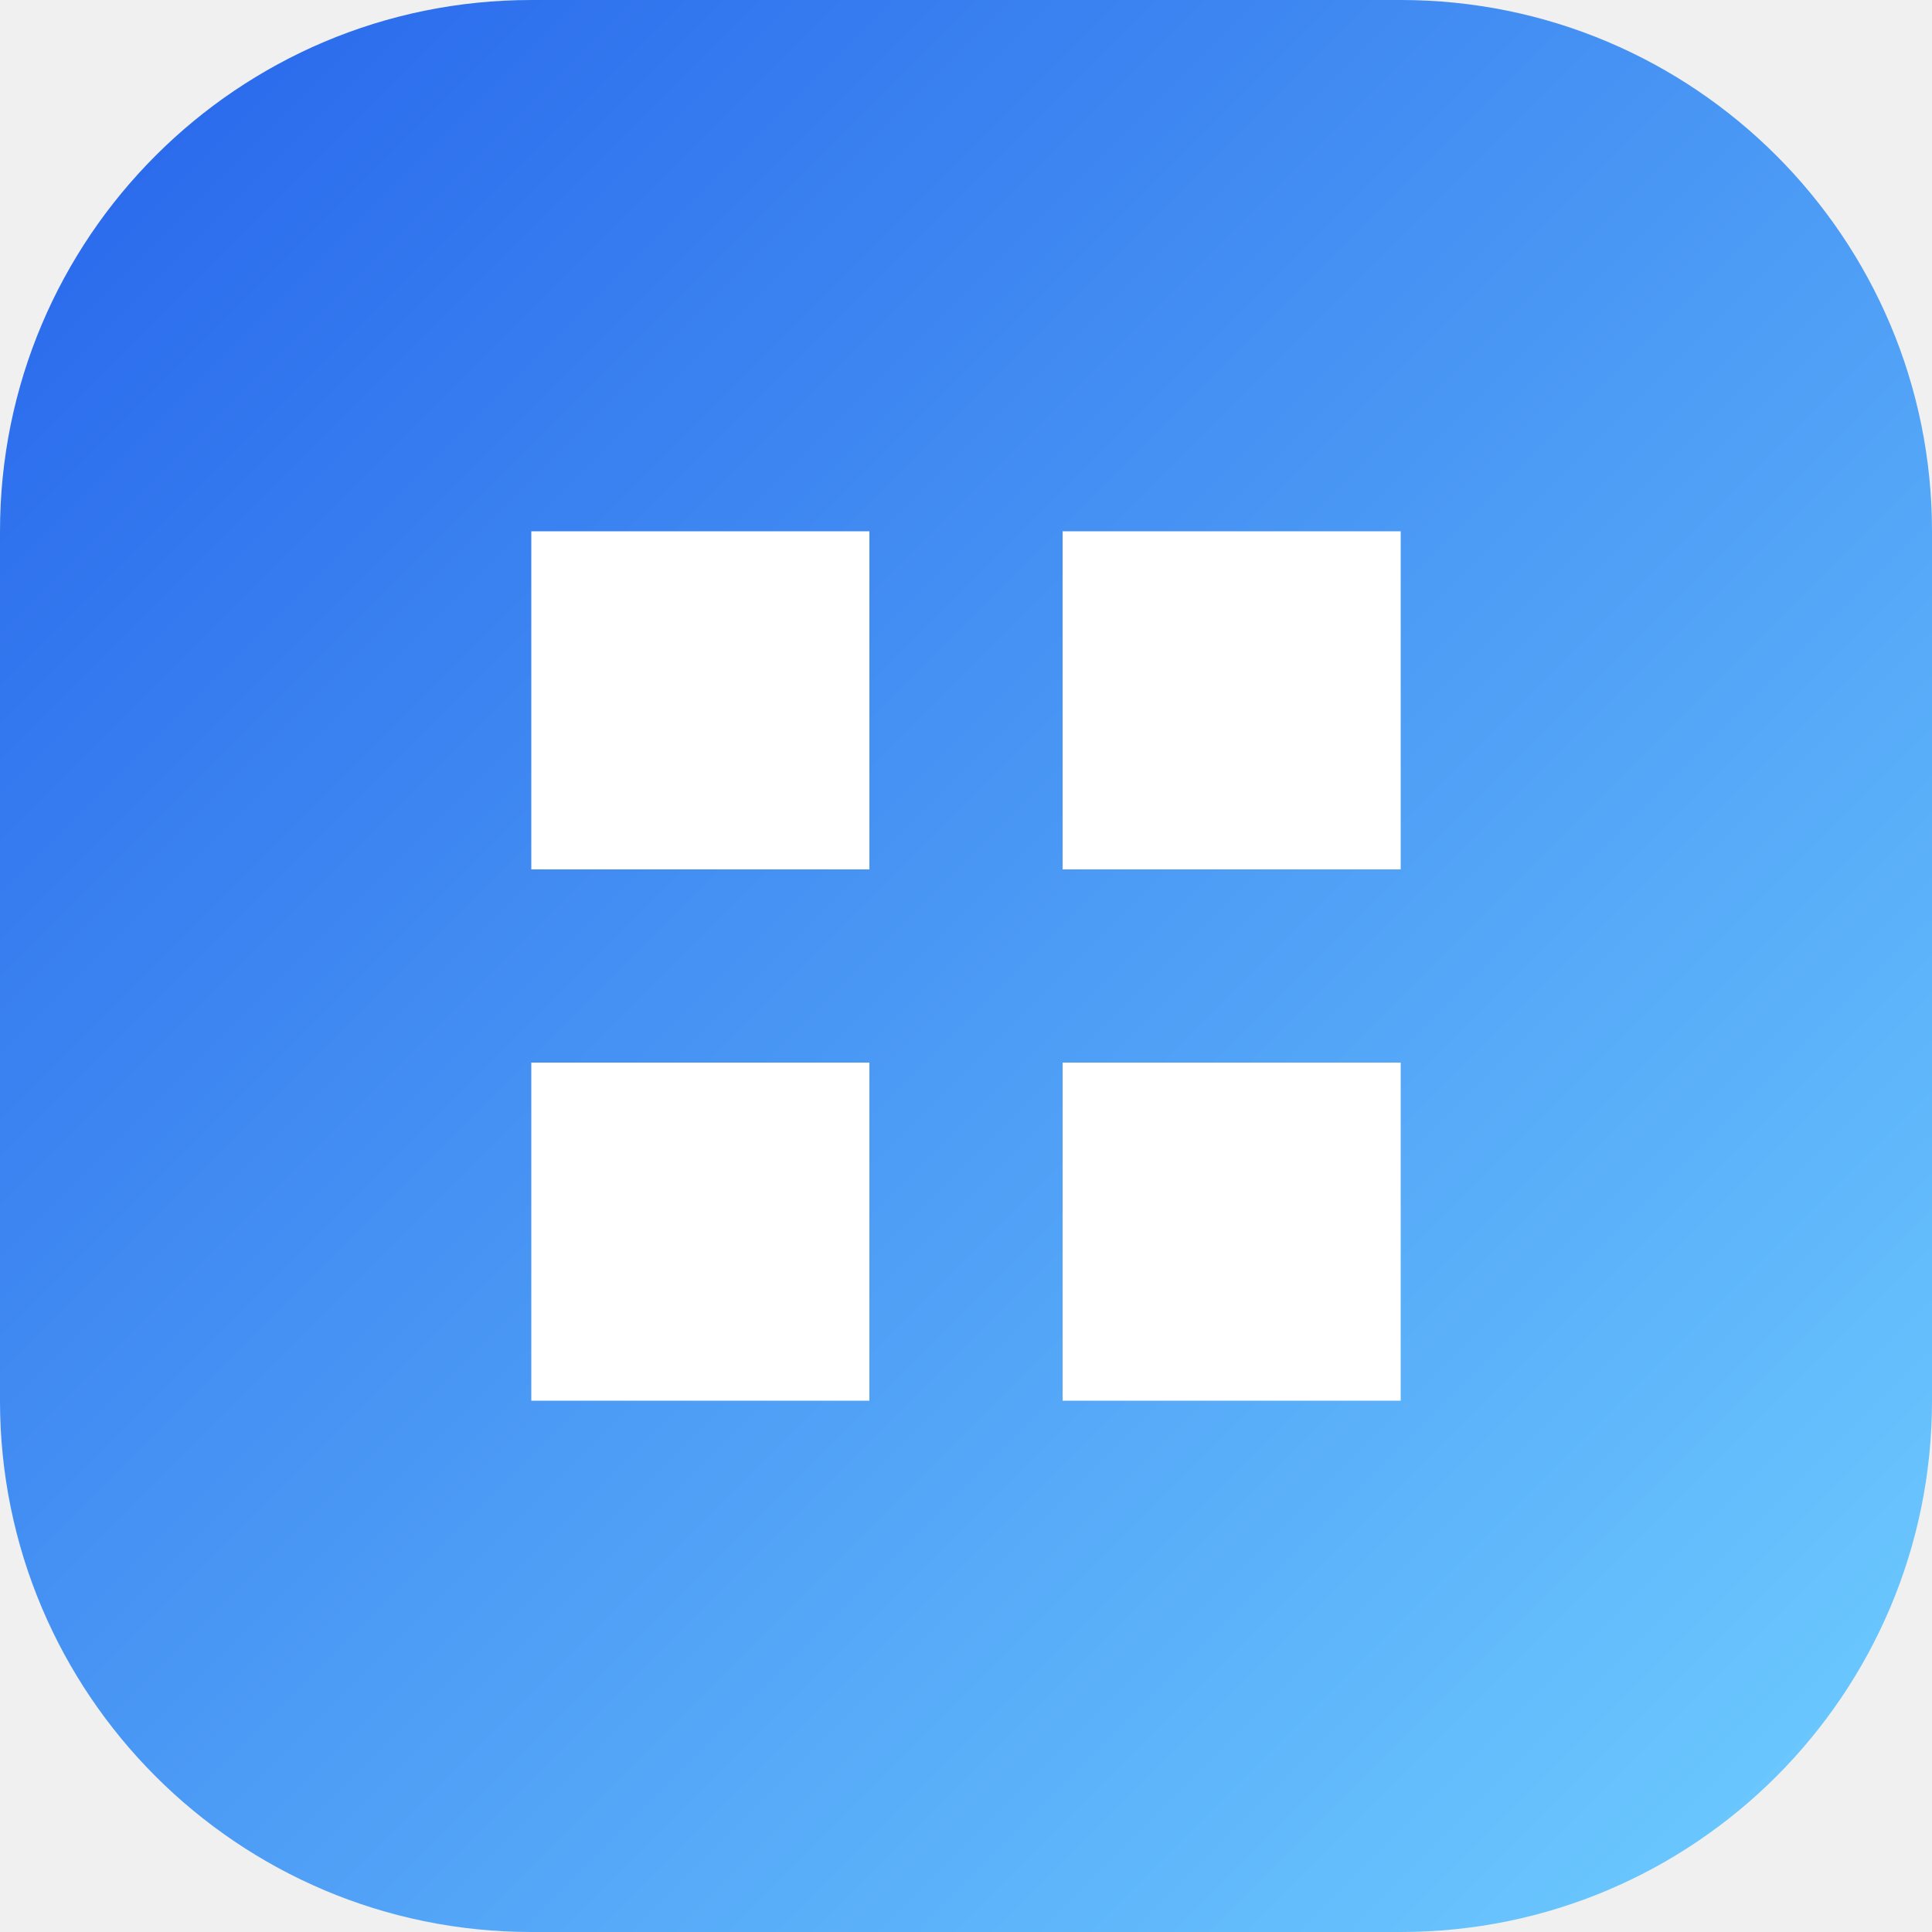
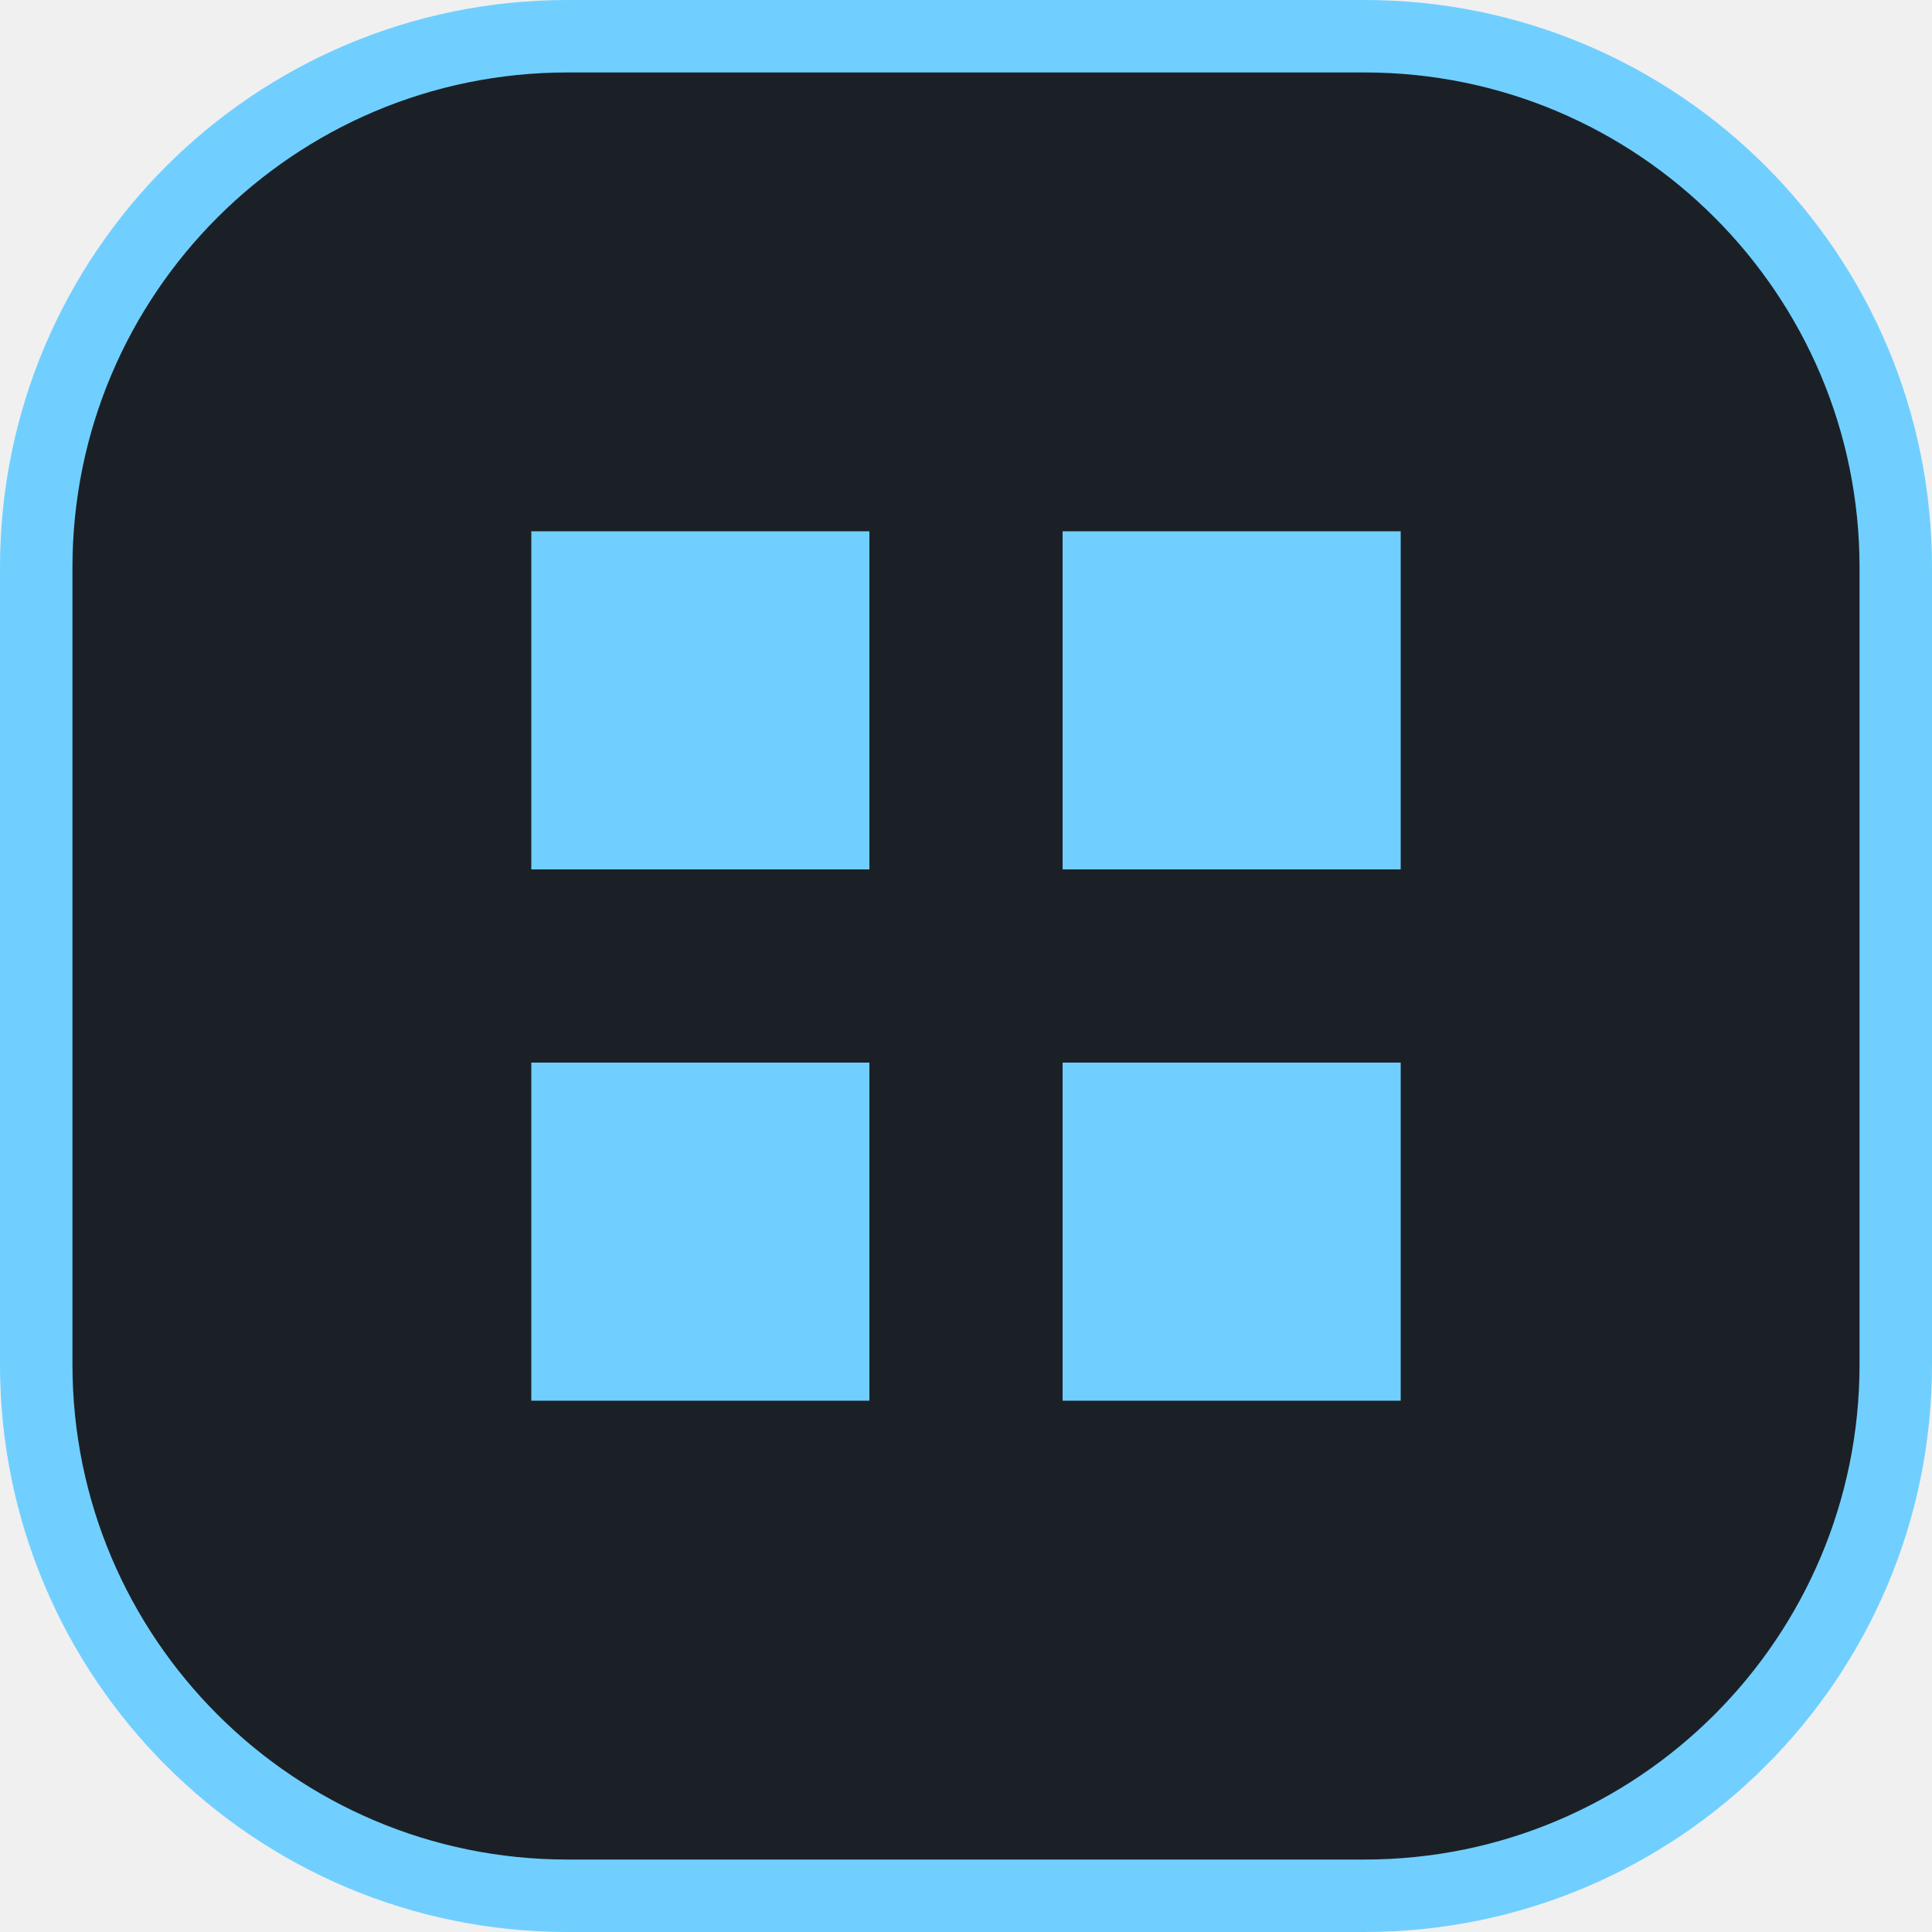
<svg xmlns="http://www.w3.org/2000/svg" viewBox="0 0 40 40">
-   <defs>
-     <linearGradient id="blue" x2="1" y2="1">
-       <stop stop-color="#2563eb" />
-       <stop offset="1" stop-color="#70cfff" />
-     </linearGradient>
-   </defs>
-   <rect width="40" height="40" rx="11" fill="url(#blue)" />
-   <g fill="#fff">
+   <rect x=".75" y=".75" width="38.5" height="38.5" rx="11" fill="#1b2027" stroke="#70cfff" stroke-width="1.5" />
+   <g fill="#70cfff">
    <path d="M11 11h7v7h-7zM22 11h7v7h-7zM11 22h7v7h-7zM22 22h7v7h-7z" />
  </g>
</svg>
